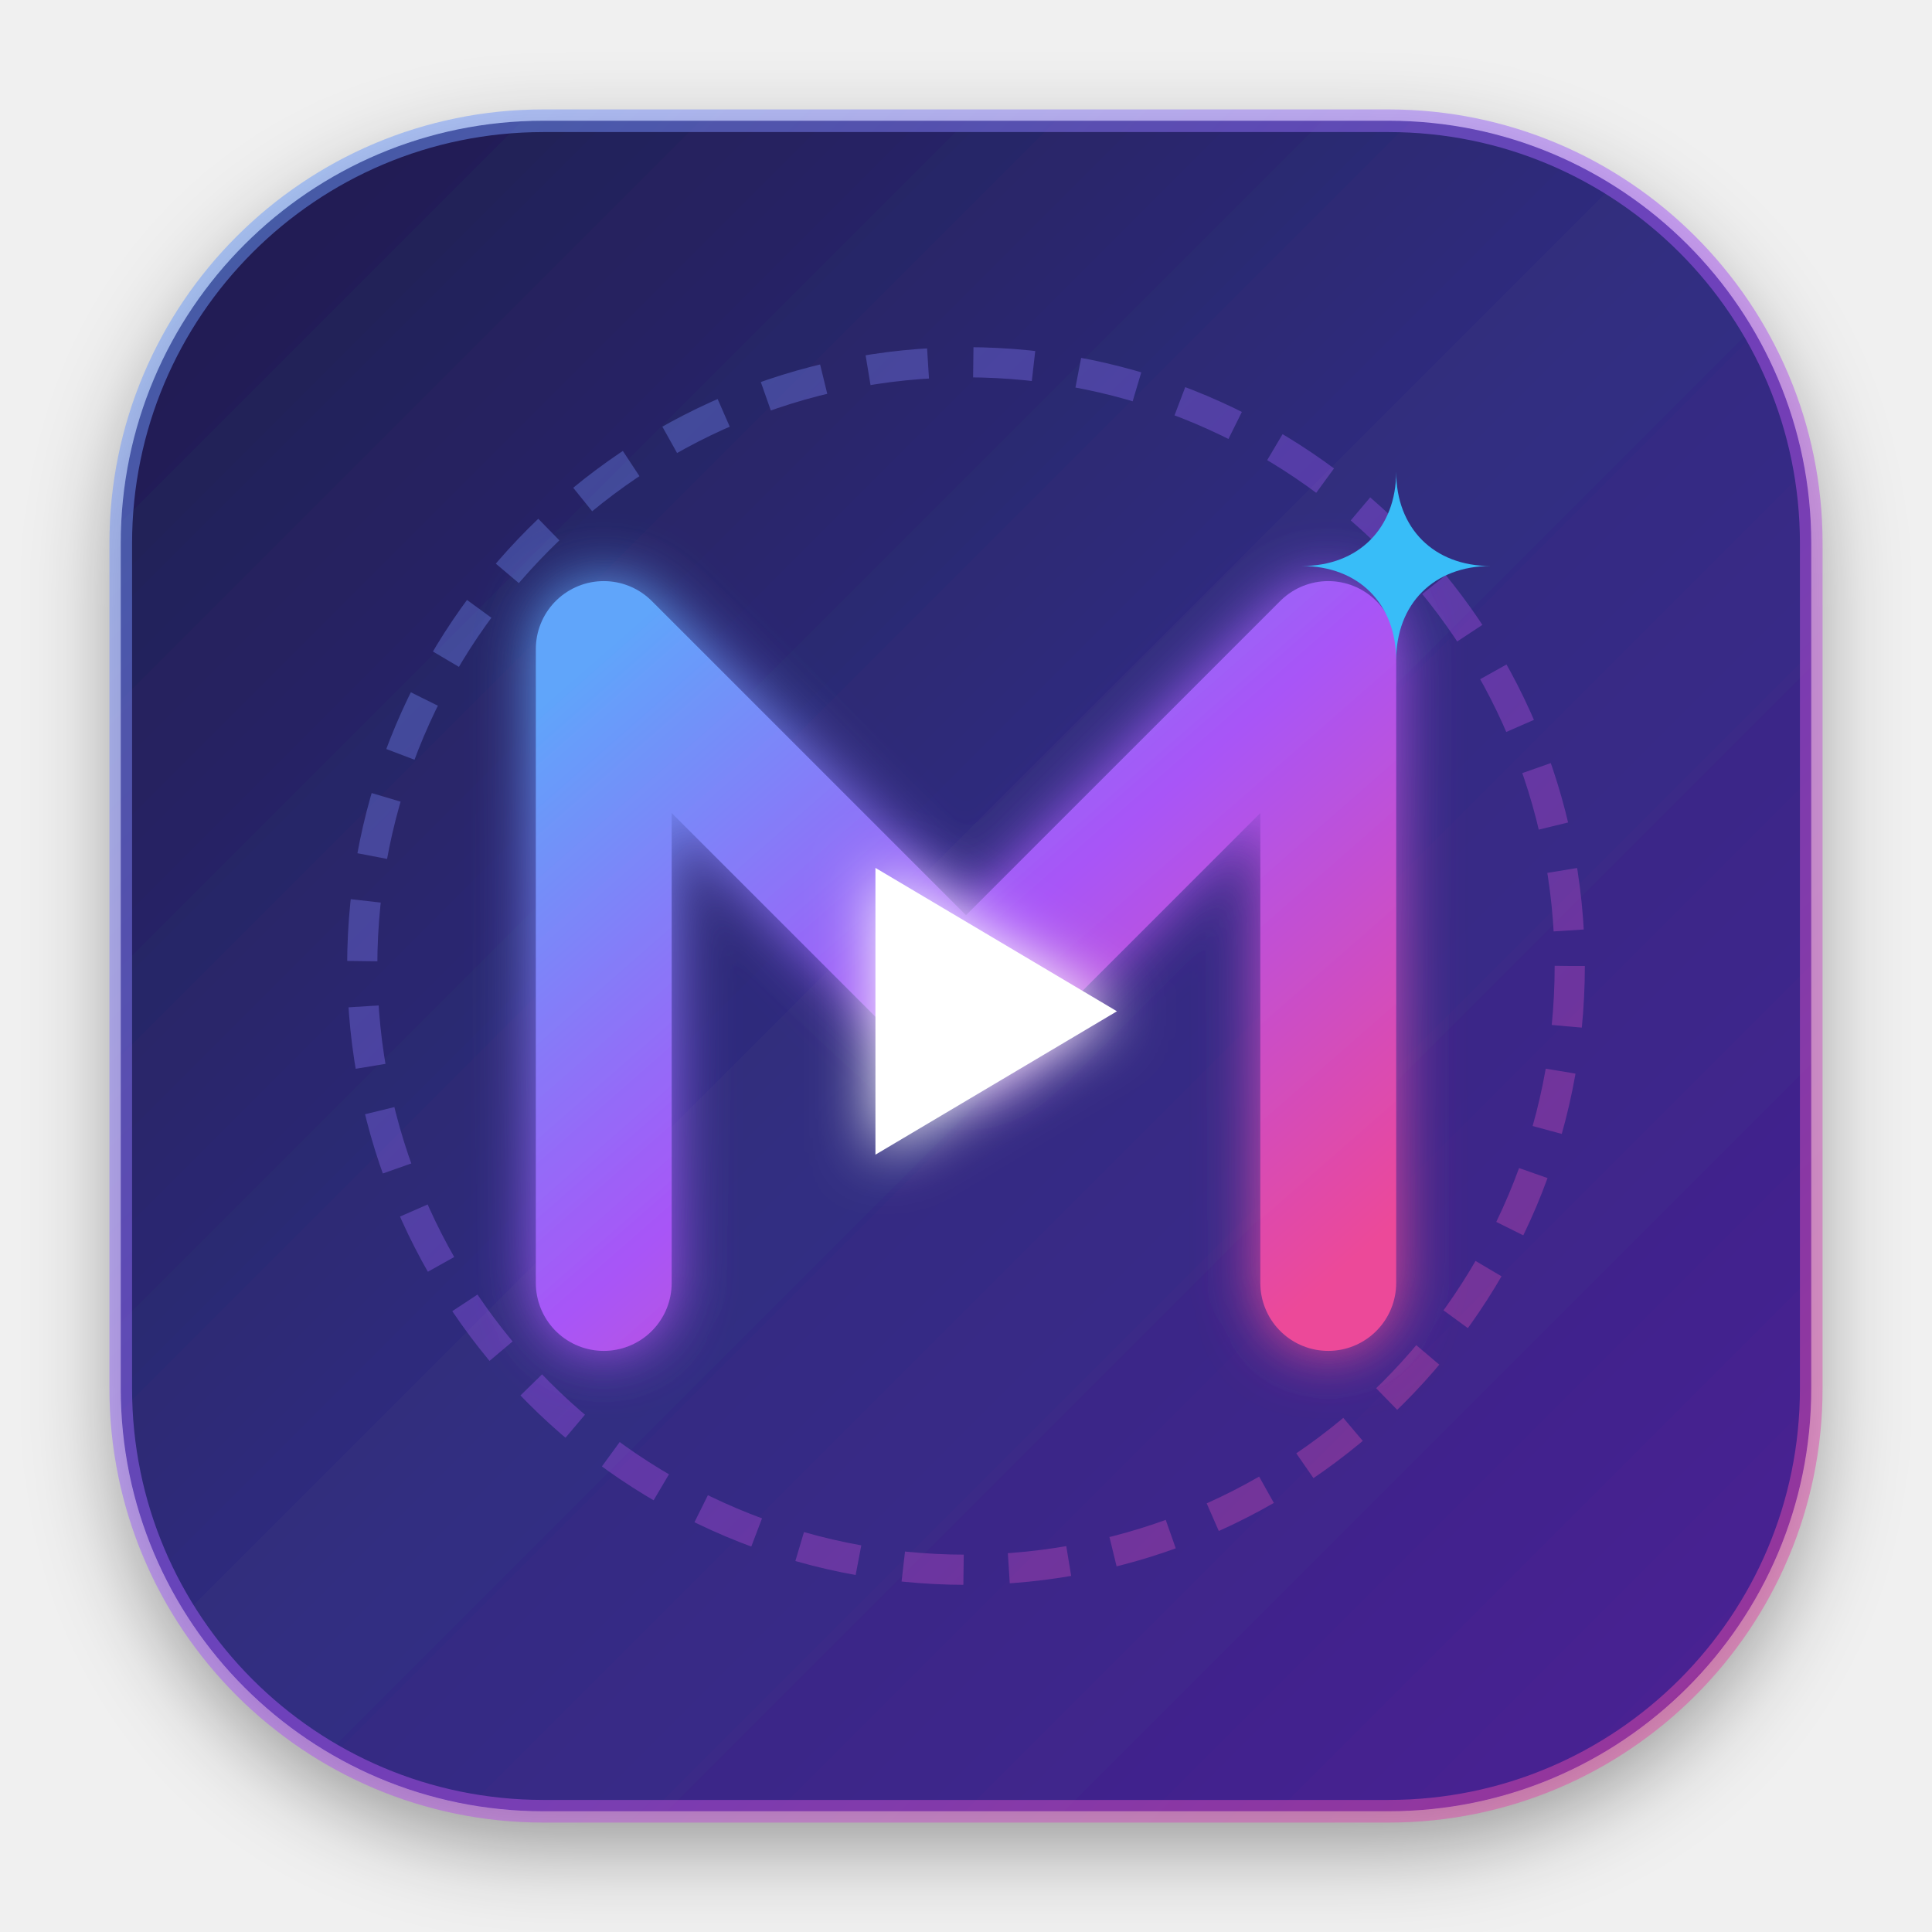
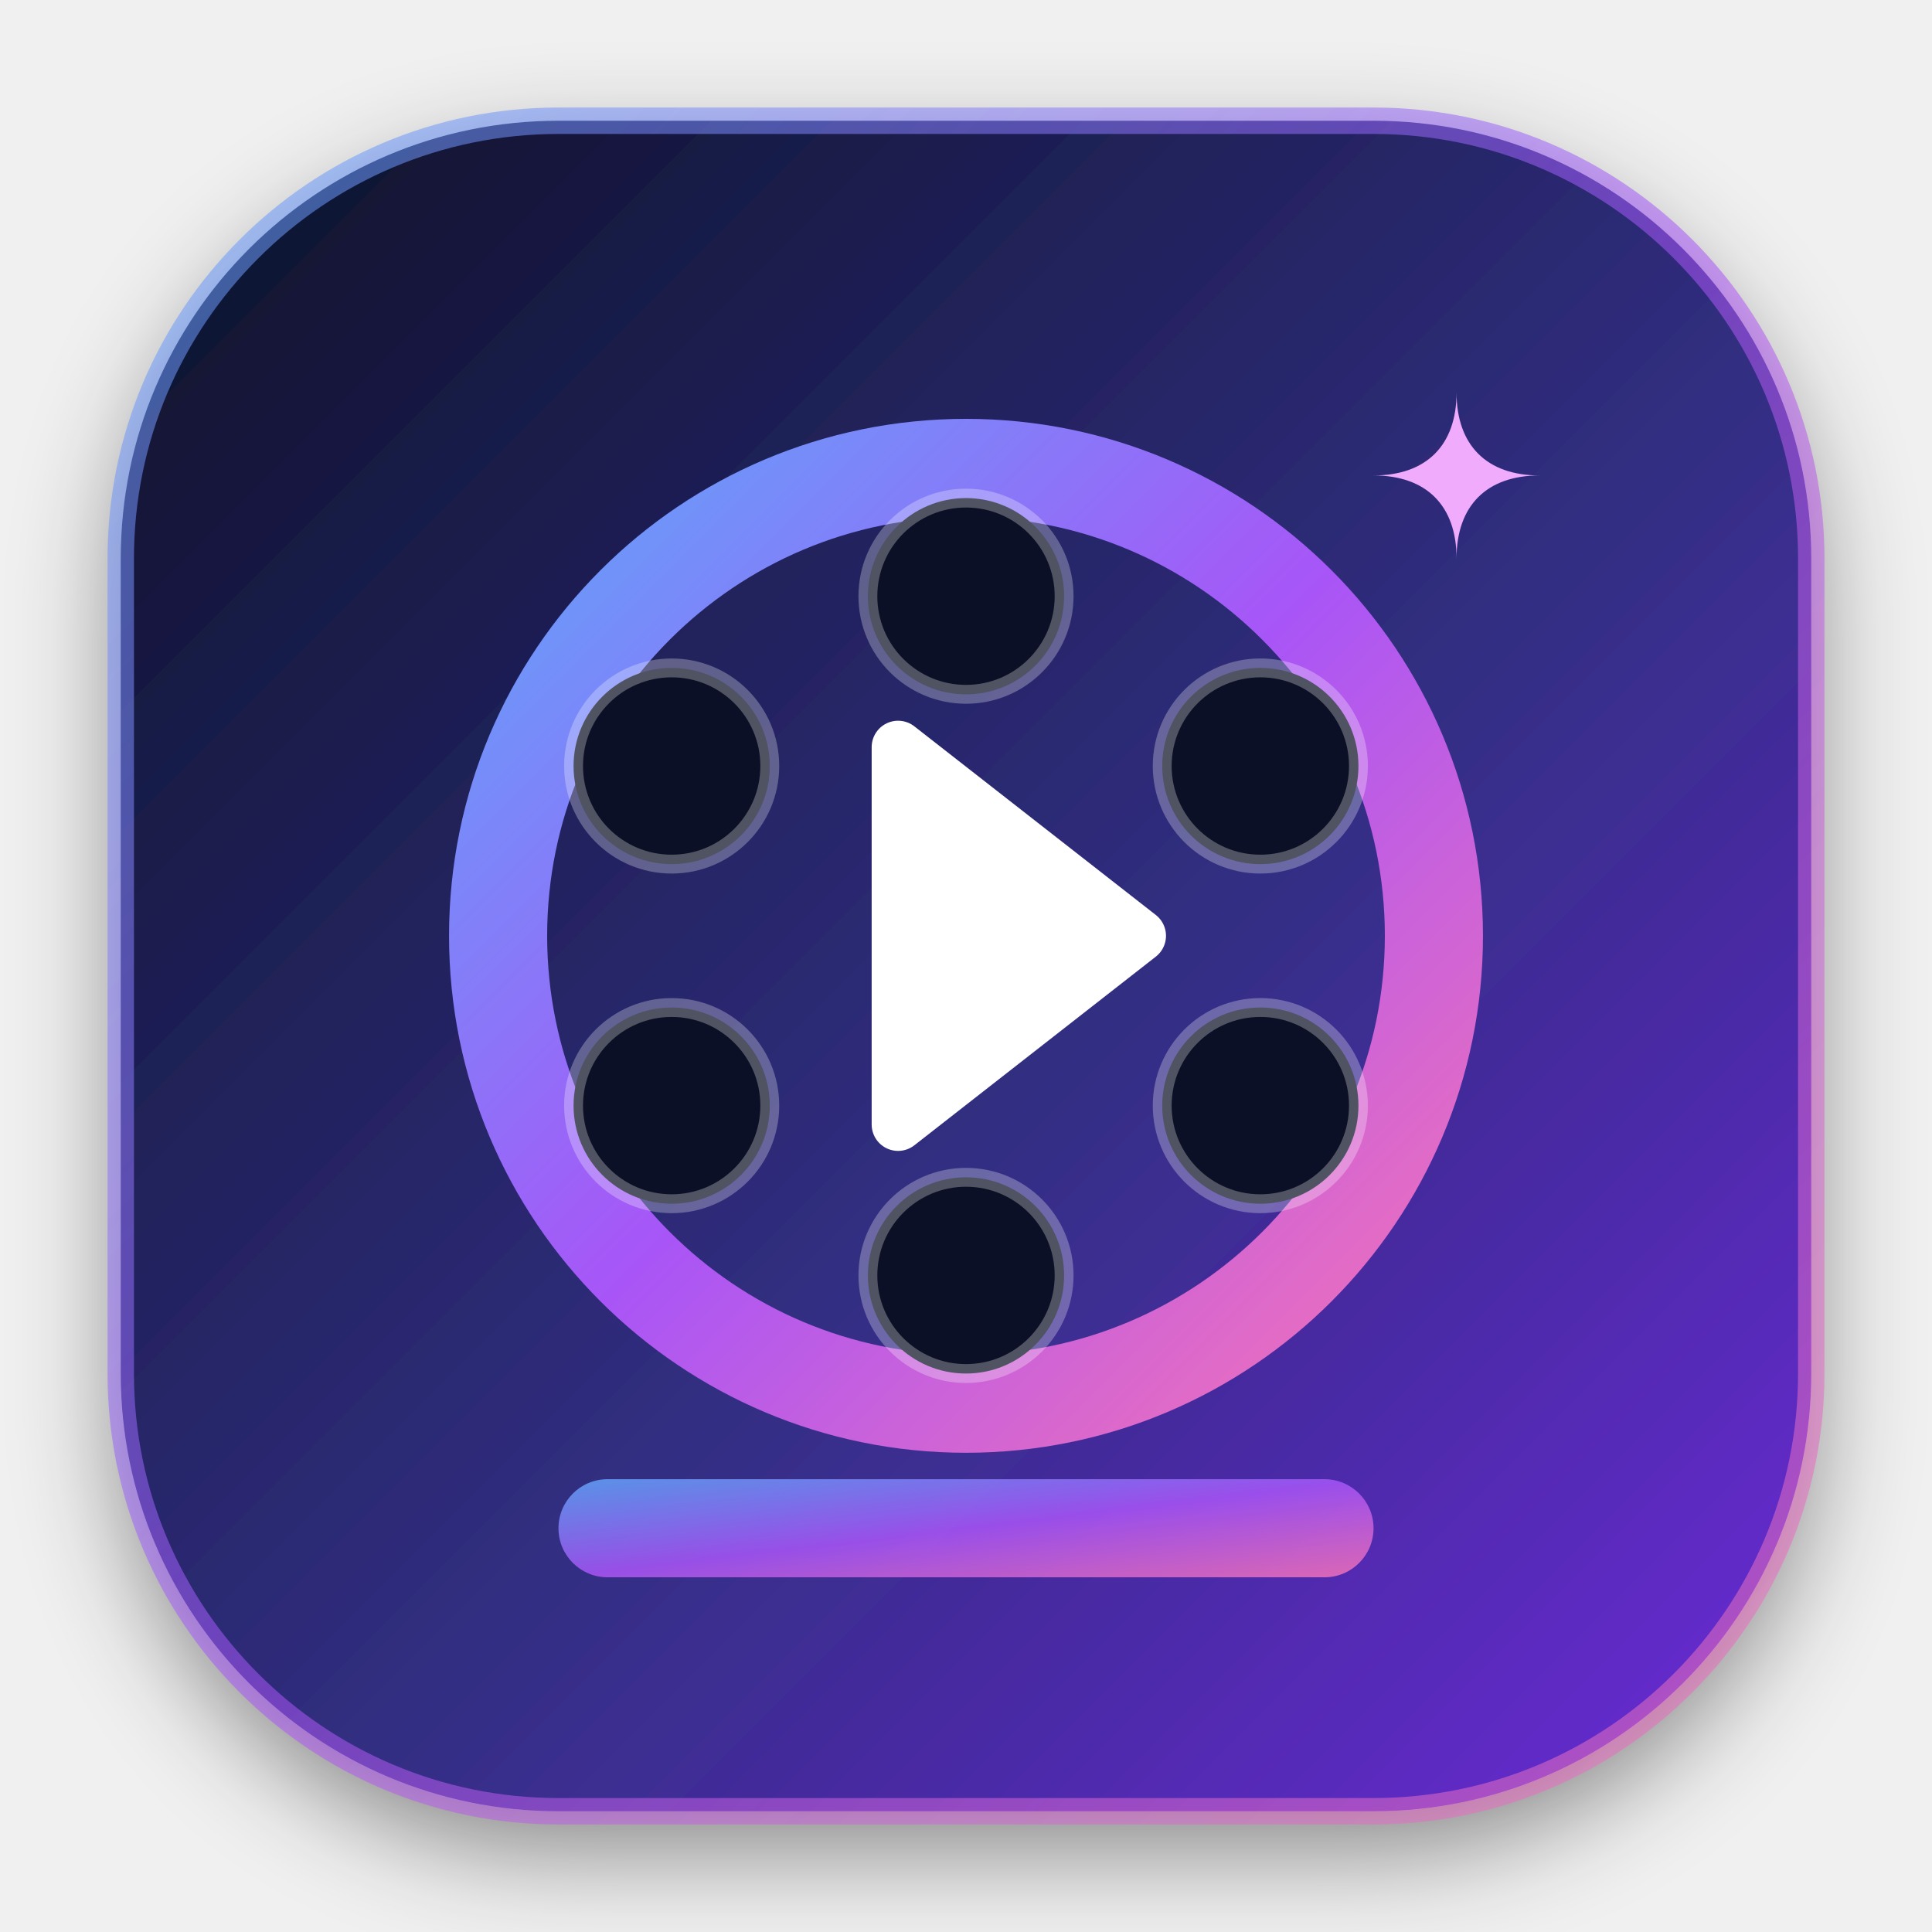
- <svg xmlns="http://www.w3.org/2000/svg" viewBox="0 0 512 512" width="100%" height="100%">
+ <svg xmlns="http://www.w3.org/2000/svg" viewBox="0 0 512 512">
  <defs>
-     <linearGradient id="bgGrad" x1="0%" y1="0%" x2="100%" y2="100%">
-       <stop offset="0%" stop-color="#1e1b4b" />
-       <stop offset="50%" stop-color="#312e81" />
-       <stop offset="100%" stop-color="#4c1d95" />
+     <linearGradient id="rc-bg" x1="0" y1="0" x2="1" y2="1">
+       <stop offset="0" stop-color="#0b1026" />
+       <stop offset=".55" stop-color="#312e81" />
+       <stop offset="1" stop-color="#6d28d9" />
    </linearGradient>
-     <linearGradient id="accentGrad" x1="0%" y1="0%" x2="100%" y2="100%">
-       <stop offset="0%" stop-color="#60a5fa" />
-       <stop offset="50%" stop-color="#a855f7" />
-       <stop offset="100%" stop-color="#ec4899" />
+     <linearGradient id="rc-accent" x1="0" y1="0" x2="1" y2="1">
+       <stop offset="0" stop-color="#60a5fa" />
+       <stop offset=".5" stop-color="#a855f7" />
+       <stop offset="1" stop-color="#f472b6" />
    </linearGradient>
-     <linearGradient id="glowGrad" x1="0%" y1="0%" x2="100%" y2="100%">
-       <stop offset="0%" stop-color="#38bdf8" stop-opacity="0.8" />
-       <stop offset="100%" stop-color="#c084fc" stop-opacity="0.2" />
-     </linearGradient>
-     <filter id="dropShadow" x="-20%" y="-20%" width="140%" height="140%">
-       <feDropShadow dx="0" dy="8" stdDeviation="12" flood-color="#000000" flood-opacity="0.4" />
-     </filter>
-     <filter id="neonGlow" x="-30%" y="-30%" width="160%" height="160%">
-       <feGaussianBlur stdDeviation="8" result="coloredBlur" />
-       <feMerge>
-         <feMergeNode in="coloredBlur" />
-         <feMergeNode in="SourceGraphic" />
-       </feMerge>
+     <filter id="rc-shadow" x="-20%" y="-20%" width="140%" height="140%">
+       <feDropShadow dx="0" dy="10" stdDeviation="14" flood-color="#000" flood-opacity=".45" />
    </filter>
  </defs>
-   <rect x="32" y="32" width="448" height="448" rx="112" fill="url(#bgGrad)" filter="url(#dropShadow)" />
-   <rect x="32" y="32" width="448" height="448" rx="112" fill="none" stroke="url(#accentGrad)" stroke-width="6" stroke-opacity="0.5" />
-   <circle cx="256" cy="256" r="160" fill="none" stroke="url(#accentGrad)" stroke-width="8" stroke-dasharray="16 12" opacity="0.35" />
-   <path d="M 160 340 V 172 L 256 268 L 352 172 V 340" fill="none" stroke="url(#accentGrad)" stroke-width="36" stroke-linecap="round" stroke-linejoin="round" filter="url(#neonGlow)" />
-   <polygon points="232,230 296,268 232,306" fill="#ffffff" filter="url(#neonGlow)" />
-   <path d="M 370 125 C 370 140 380 150 395 150 C 380 150 370 160 370 175 C 370 160 360 150 345 150 C 360 150 370 140 370 125 Z" fill="#38bdf8" />
+   <rect x="32" y="32" width="448" height="448" rx="116" fill="url(#rc-bg)" filter="url(#rc-shadow)" />
+   <rect x="32" y="32" width="448" height="448" rx="116" fill="none" stroke="url(#rc-accent)" stroke-width="7" stroke-opacity=".55" />
+   <circle cx="256" cy="248" r="124" fill="none" stroke="url(#rc-accent)" stroke-width="26" />
+   <g fill="#0b1026">
+     <circle cx="256" cy="158" r="26" />
+     <circle cx="334" cy="203" r="26" />
+     <circle cx="334" cy="293" r="26" />
+     <circle cx="256" cy="338" r="26" />
+     <circle cx="178" cy="293" r="26" />
+     <circle cx="178" cy="203" r="26" />
+   </g>
+   <g fill="none" stroke="#ffffff" stroke-opacity=".28" stroke-width="5">
+     <circle cx="256" cy="158" r="26" />
+     <circle cx="334" cy="203" r="26" />
+     <circle cx="334" cy="293" r="26" />
+     <circle cx="256" cy="338" r="26" />
+     <circle cx="178" cy="293" r="26" />
+     <circle cx="178" cy="203" r="26" />
+   </g>
+   <path d="M238 198 L302 248 L238 298 Z" fill="#fff" stroke="#fff" stroke-width="14" stroke-linejoin="round" />
+   <path d="M386 104c0 14 8 22 22 22-14 0-22 8-22 22 0-14-8-22-22-22 14 0 22-8 22-22z" fill="#f0abfc" />
+   <rect x="148" y="392" width="216" height="26" rx="13" fill="url(#rc-accent)" opacity=".85" />
</svg>
